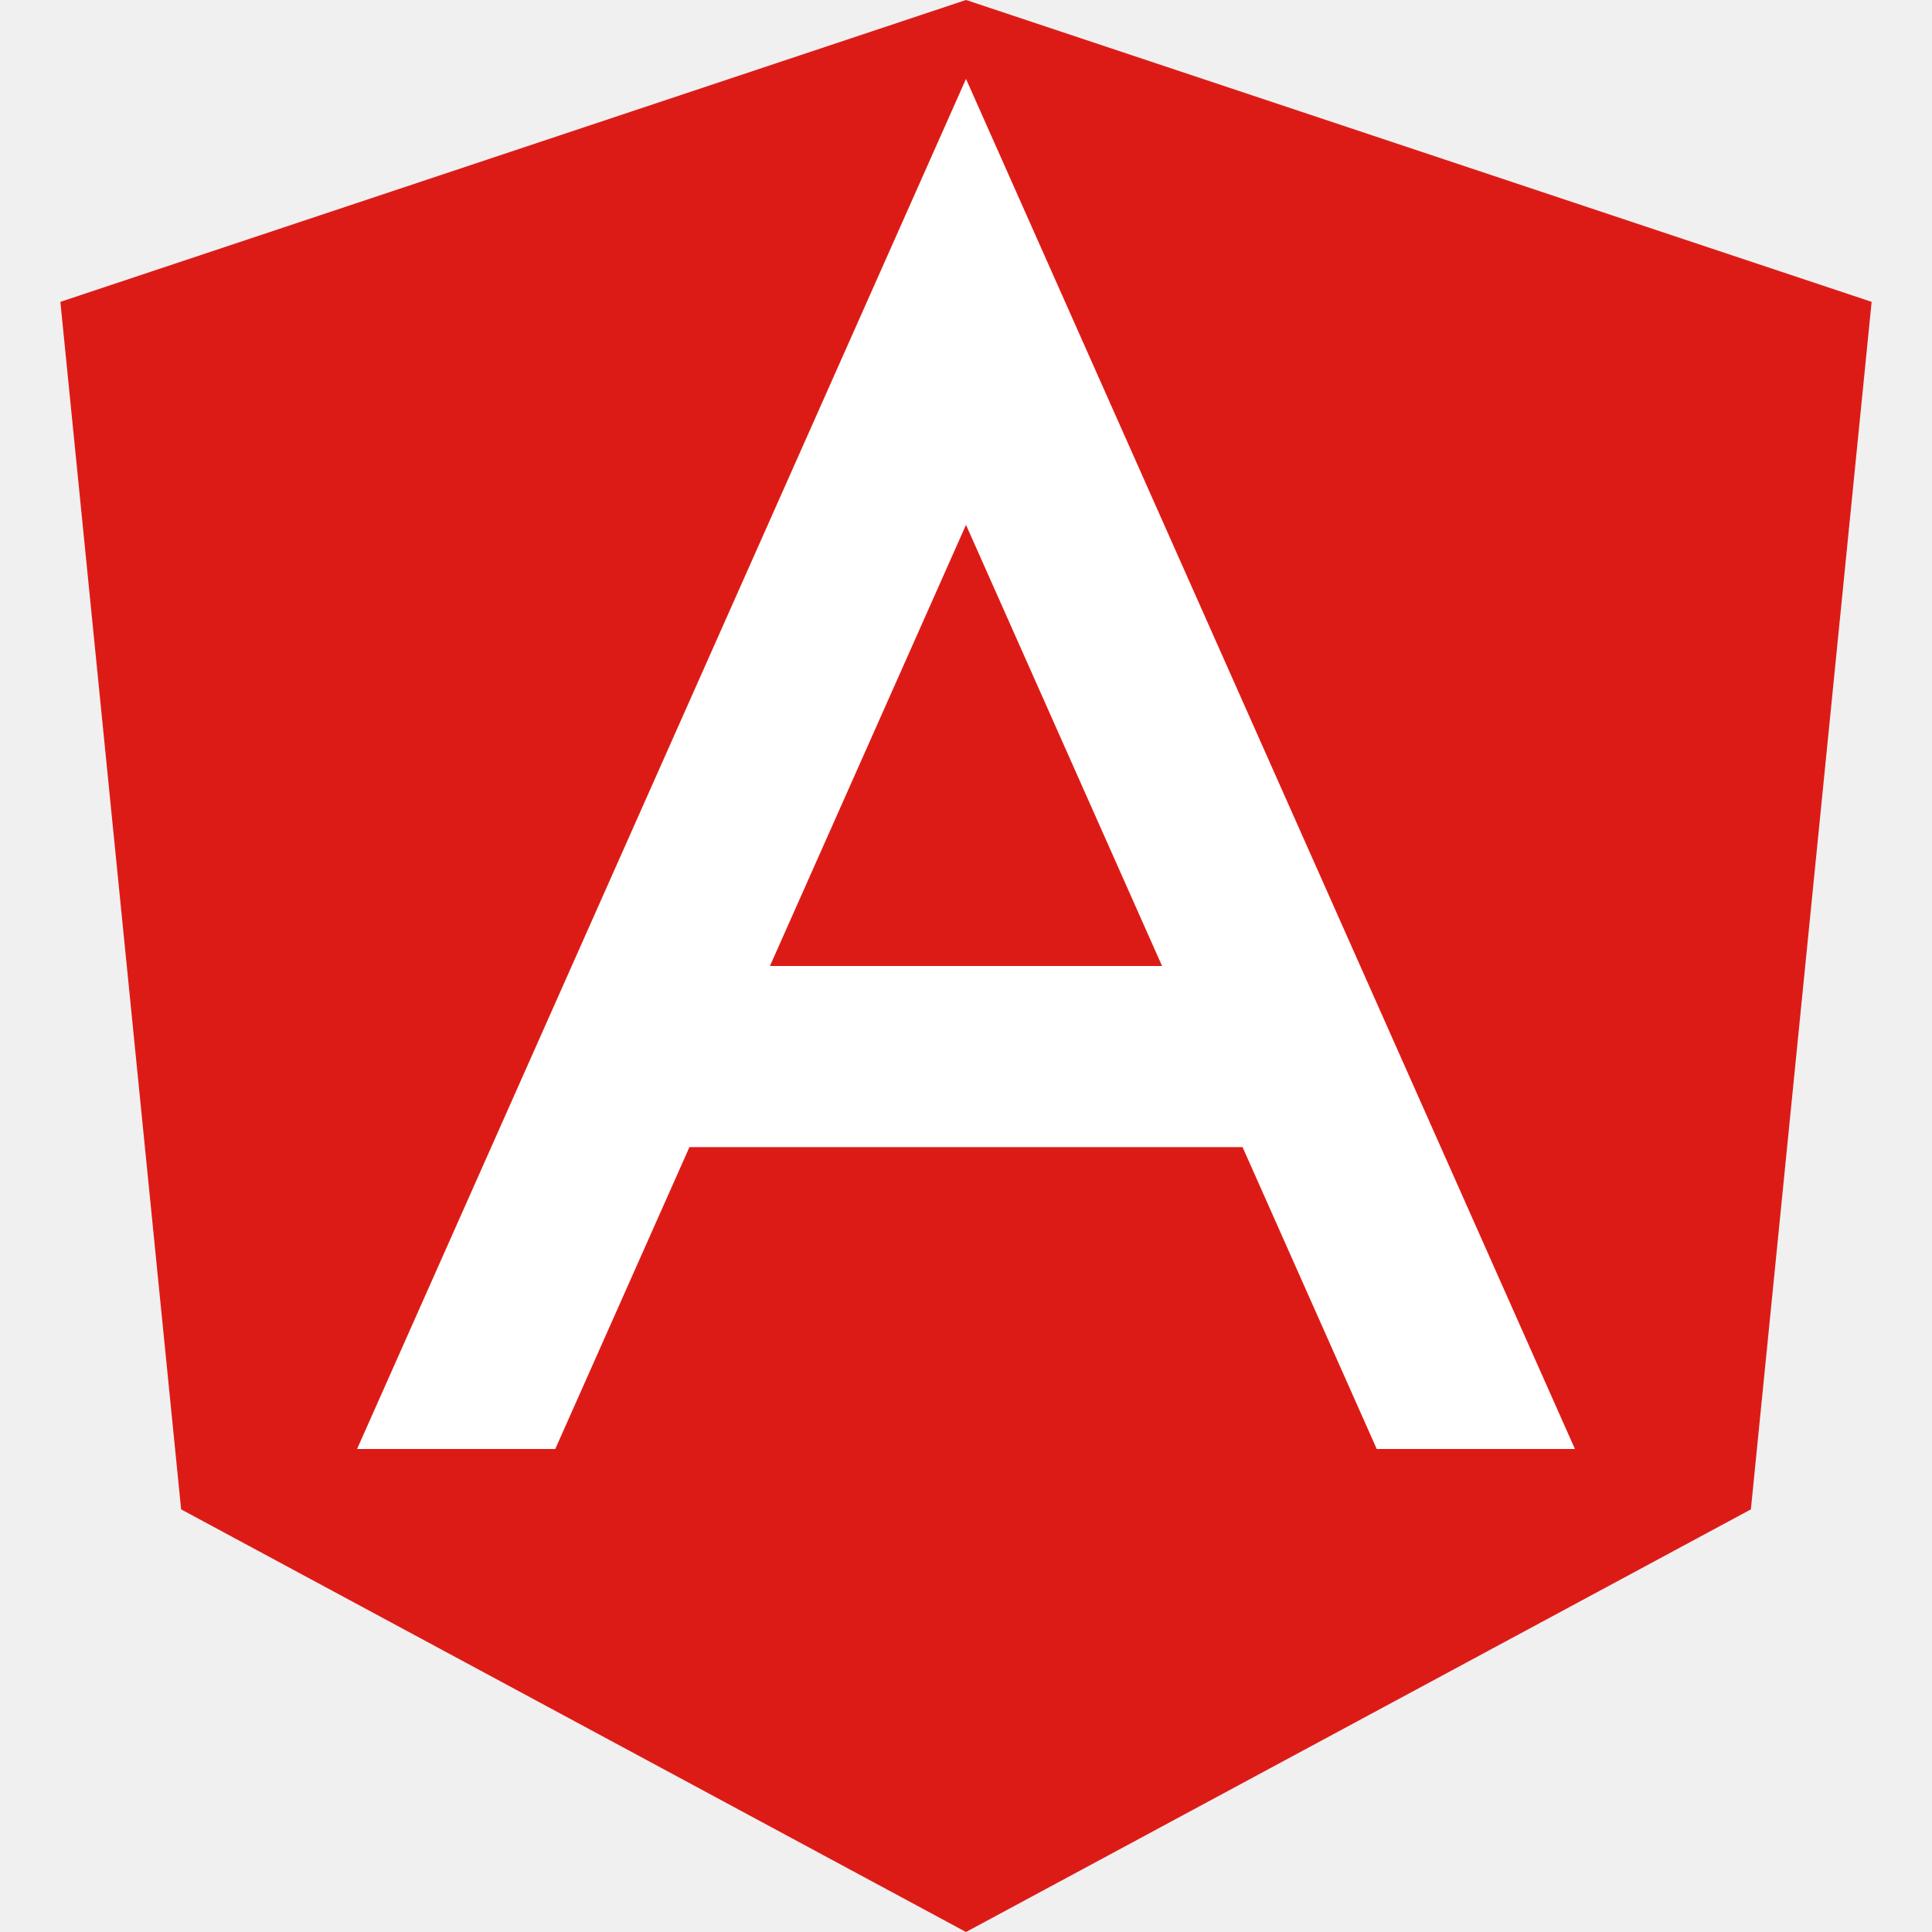
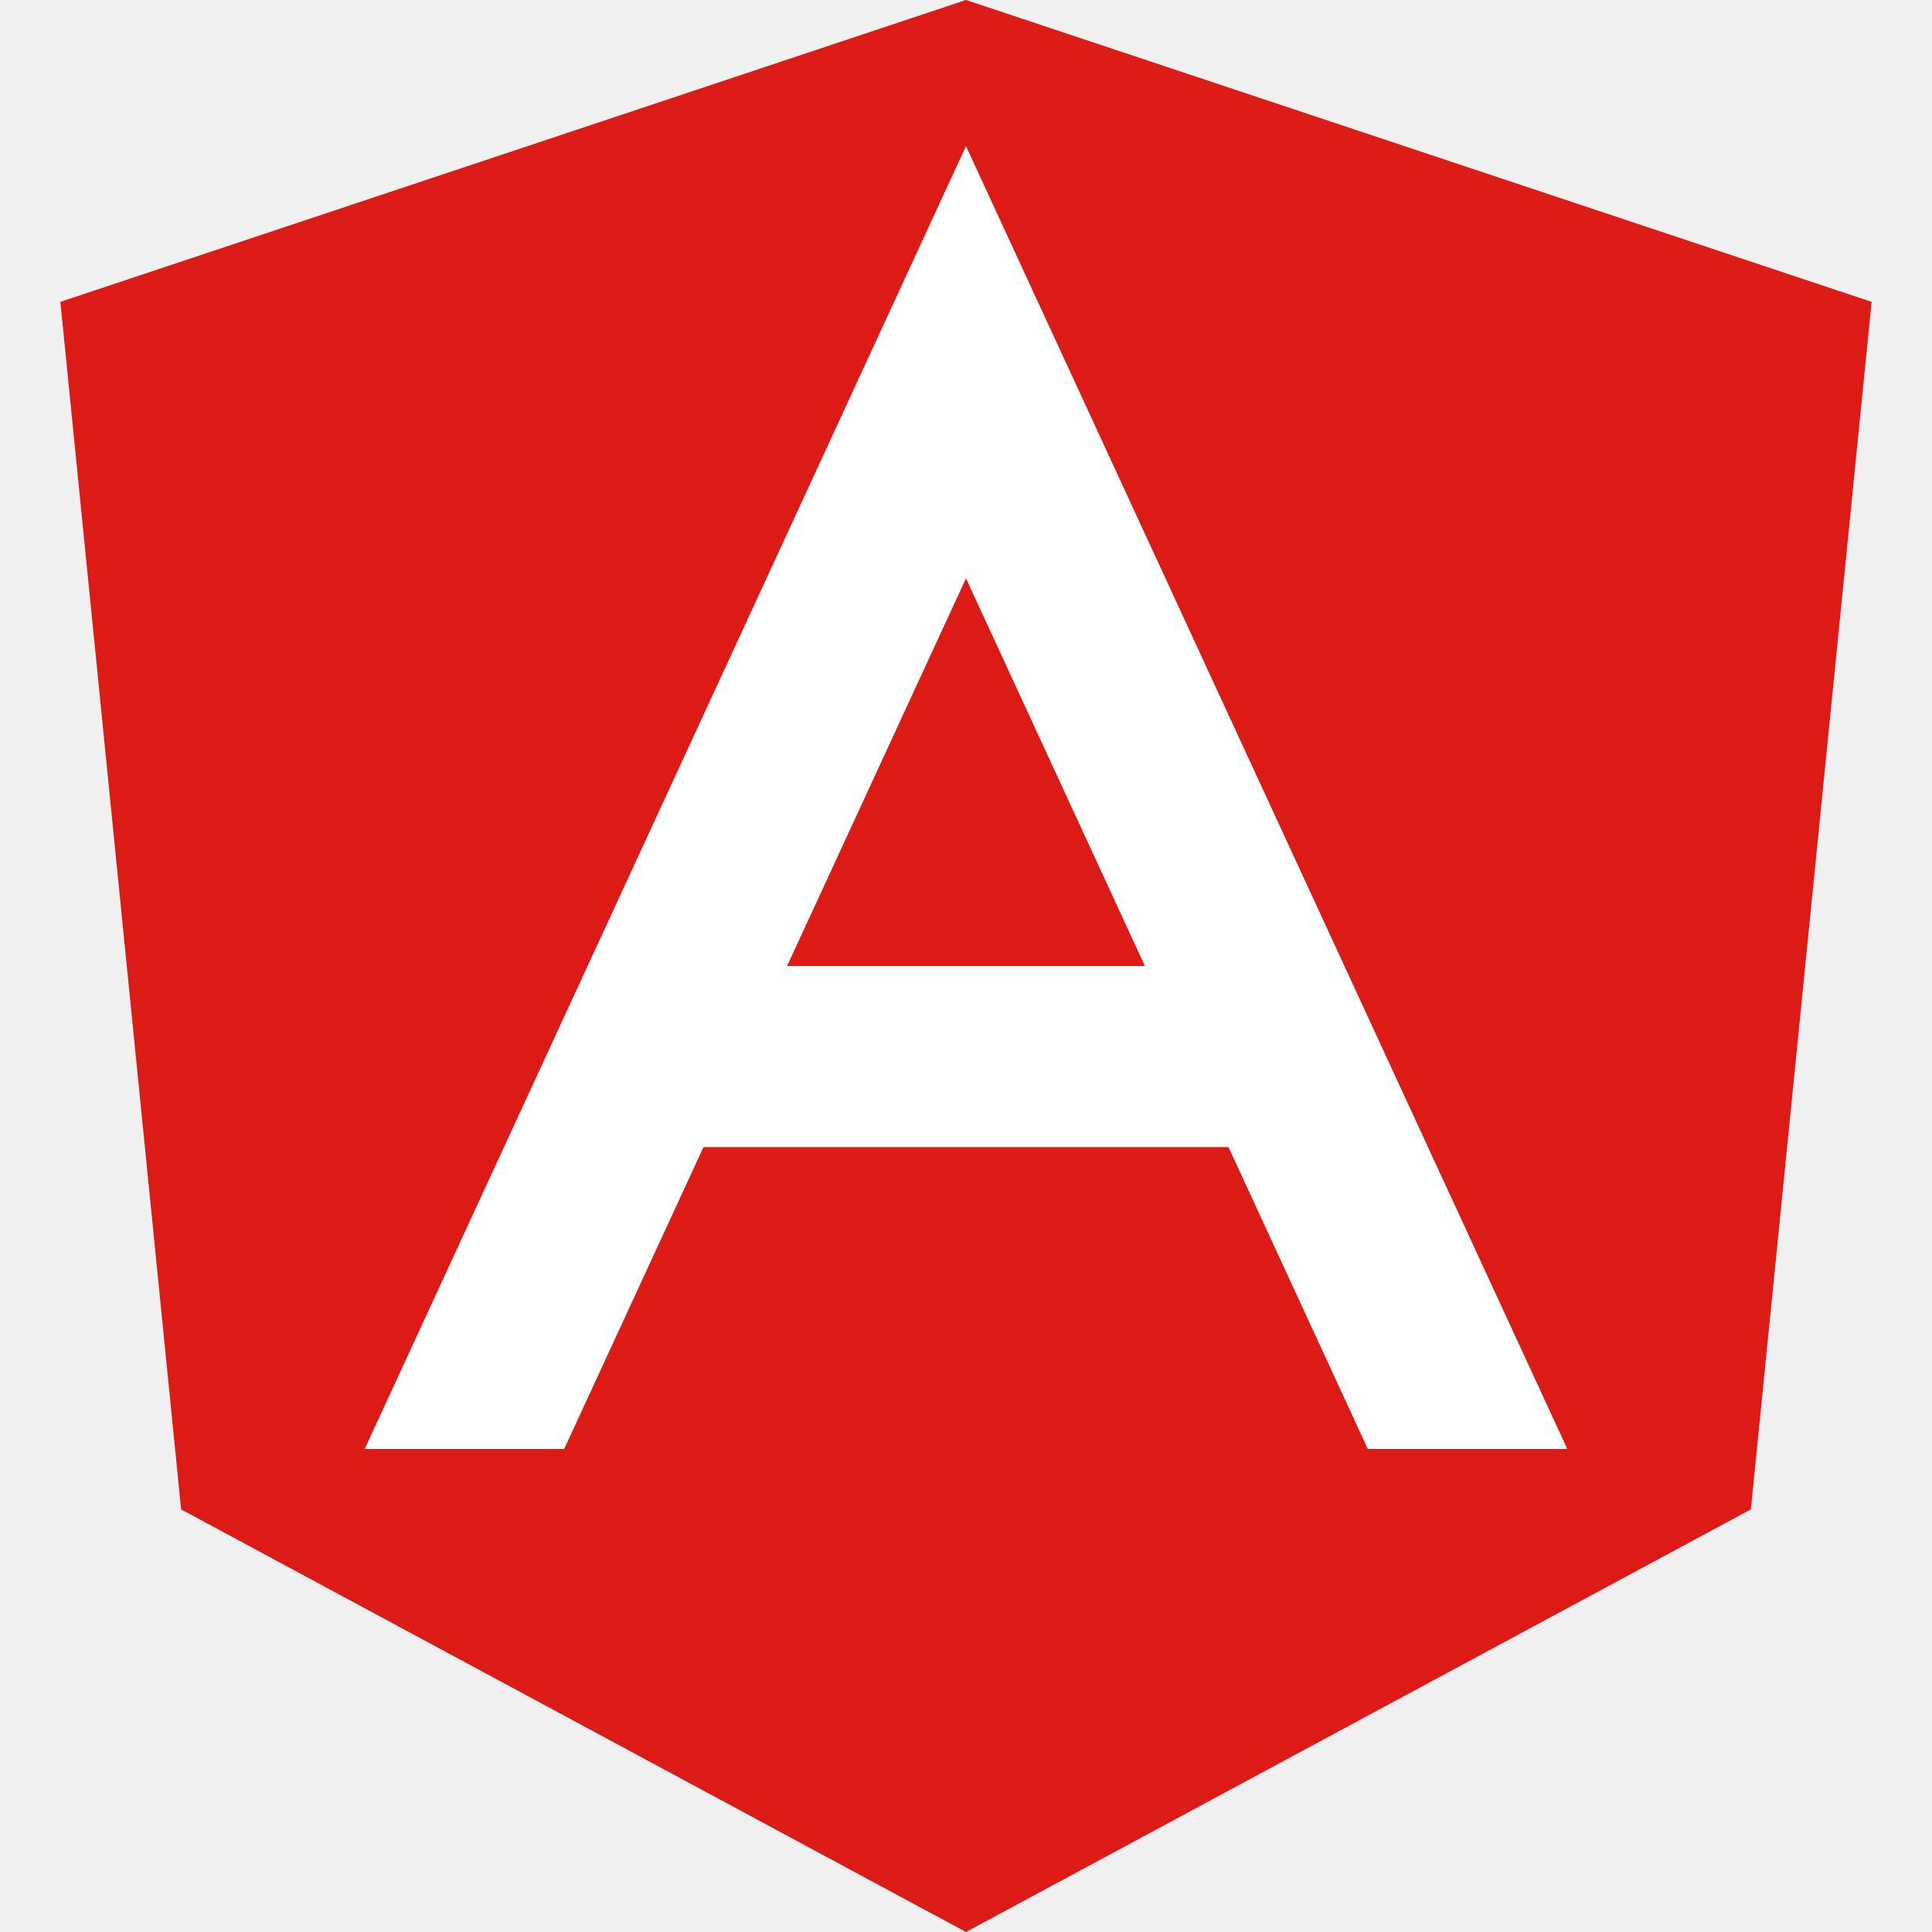
<svg xmlns="http://www.w3.org/2000/svg" width="320" height="320" version="1.1">
  <defs>
    <clipPath id="clip">
      <rect width="320" height="240" x="0" y="0" />
    </clipPath>
  </defs>
  <polygon fill="#dd1b16" points="160,0 310,50 290,250 160,320 30,250 10,50" />
  <g stroke="#fff" stroke-width="30">
-     <polyline fill="none" points="40,320 160,50 280,320" clip-path="url(#clip)" />
+     <polyline fill="none" points="40,320 160,60 280,320" clip-path="url(#clip)" />
    <line x1="100" x2="220" y1="175" y2="175" />
  </g>
</svg>
